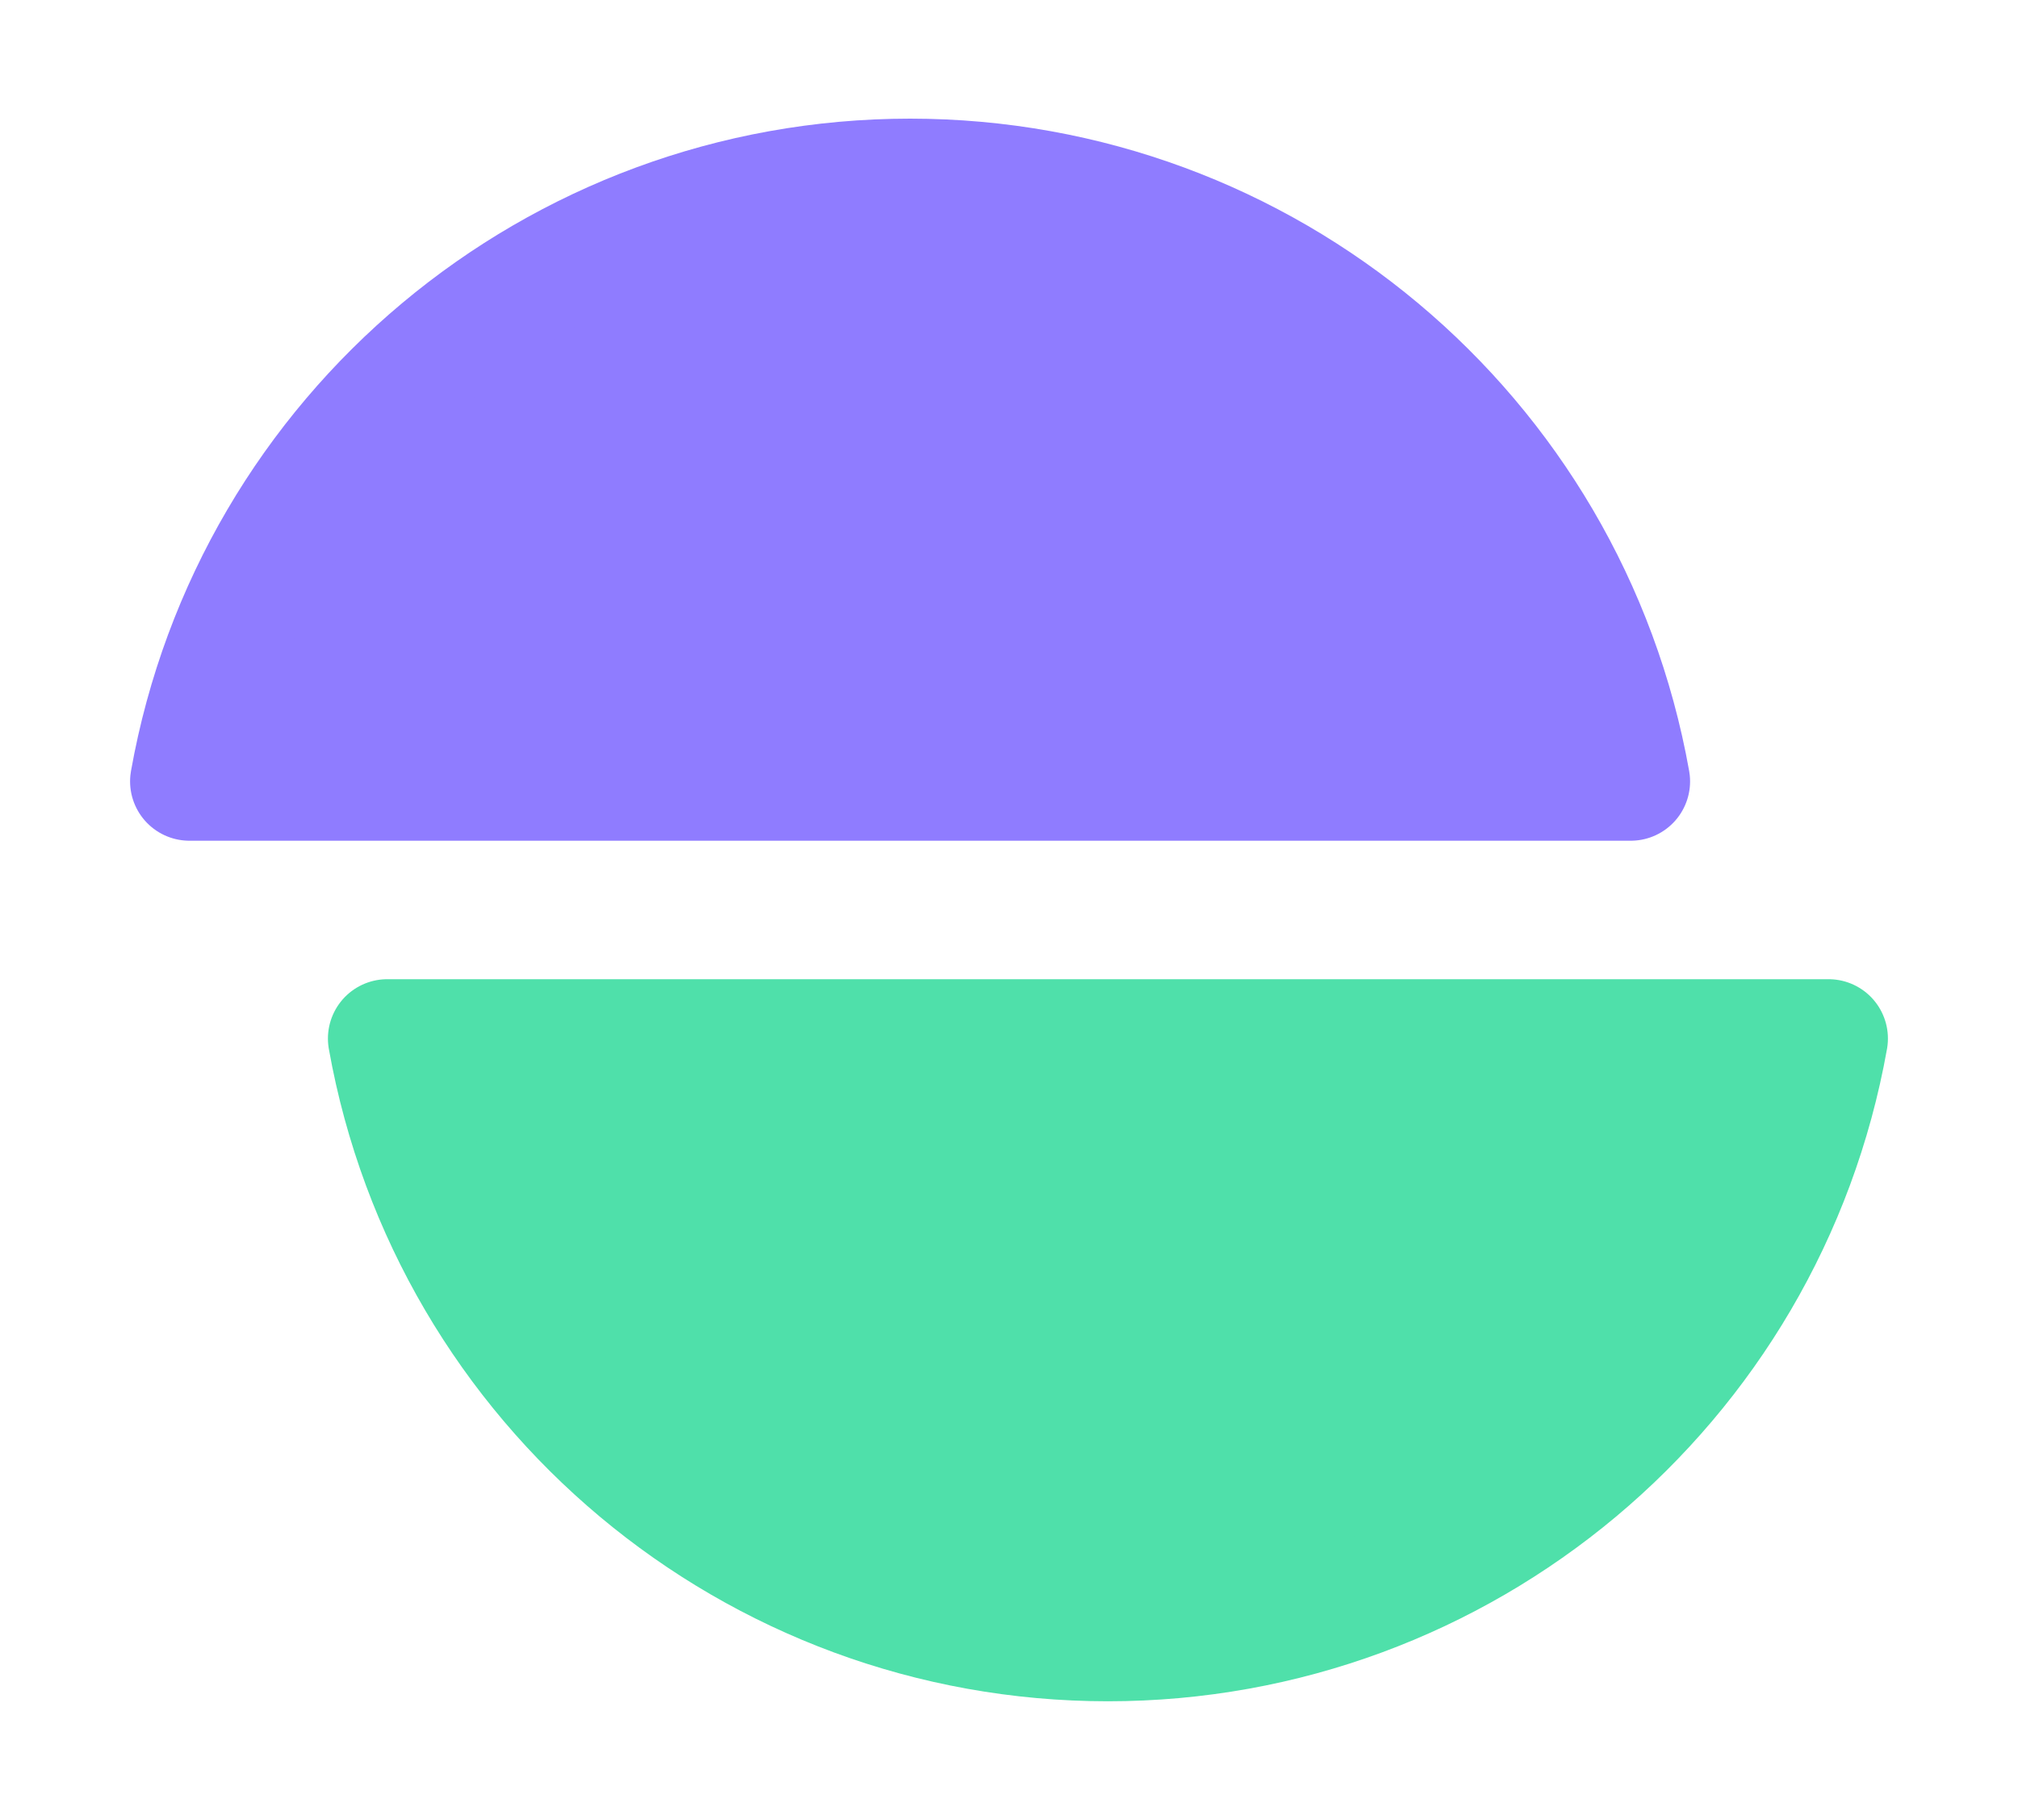
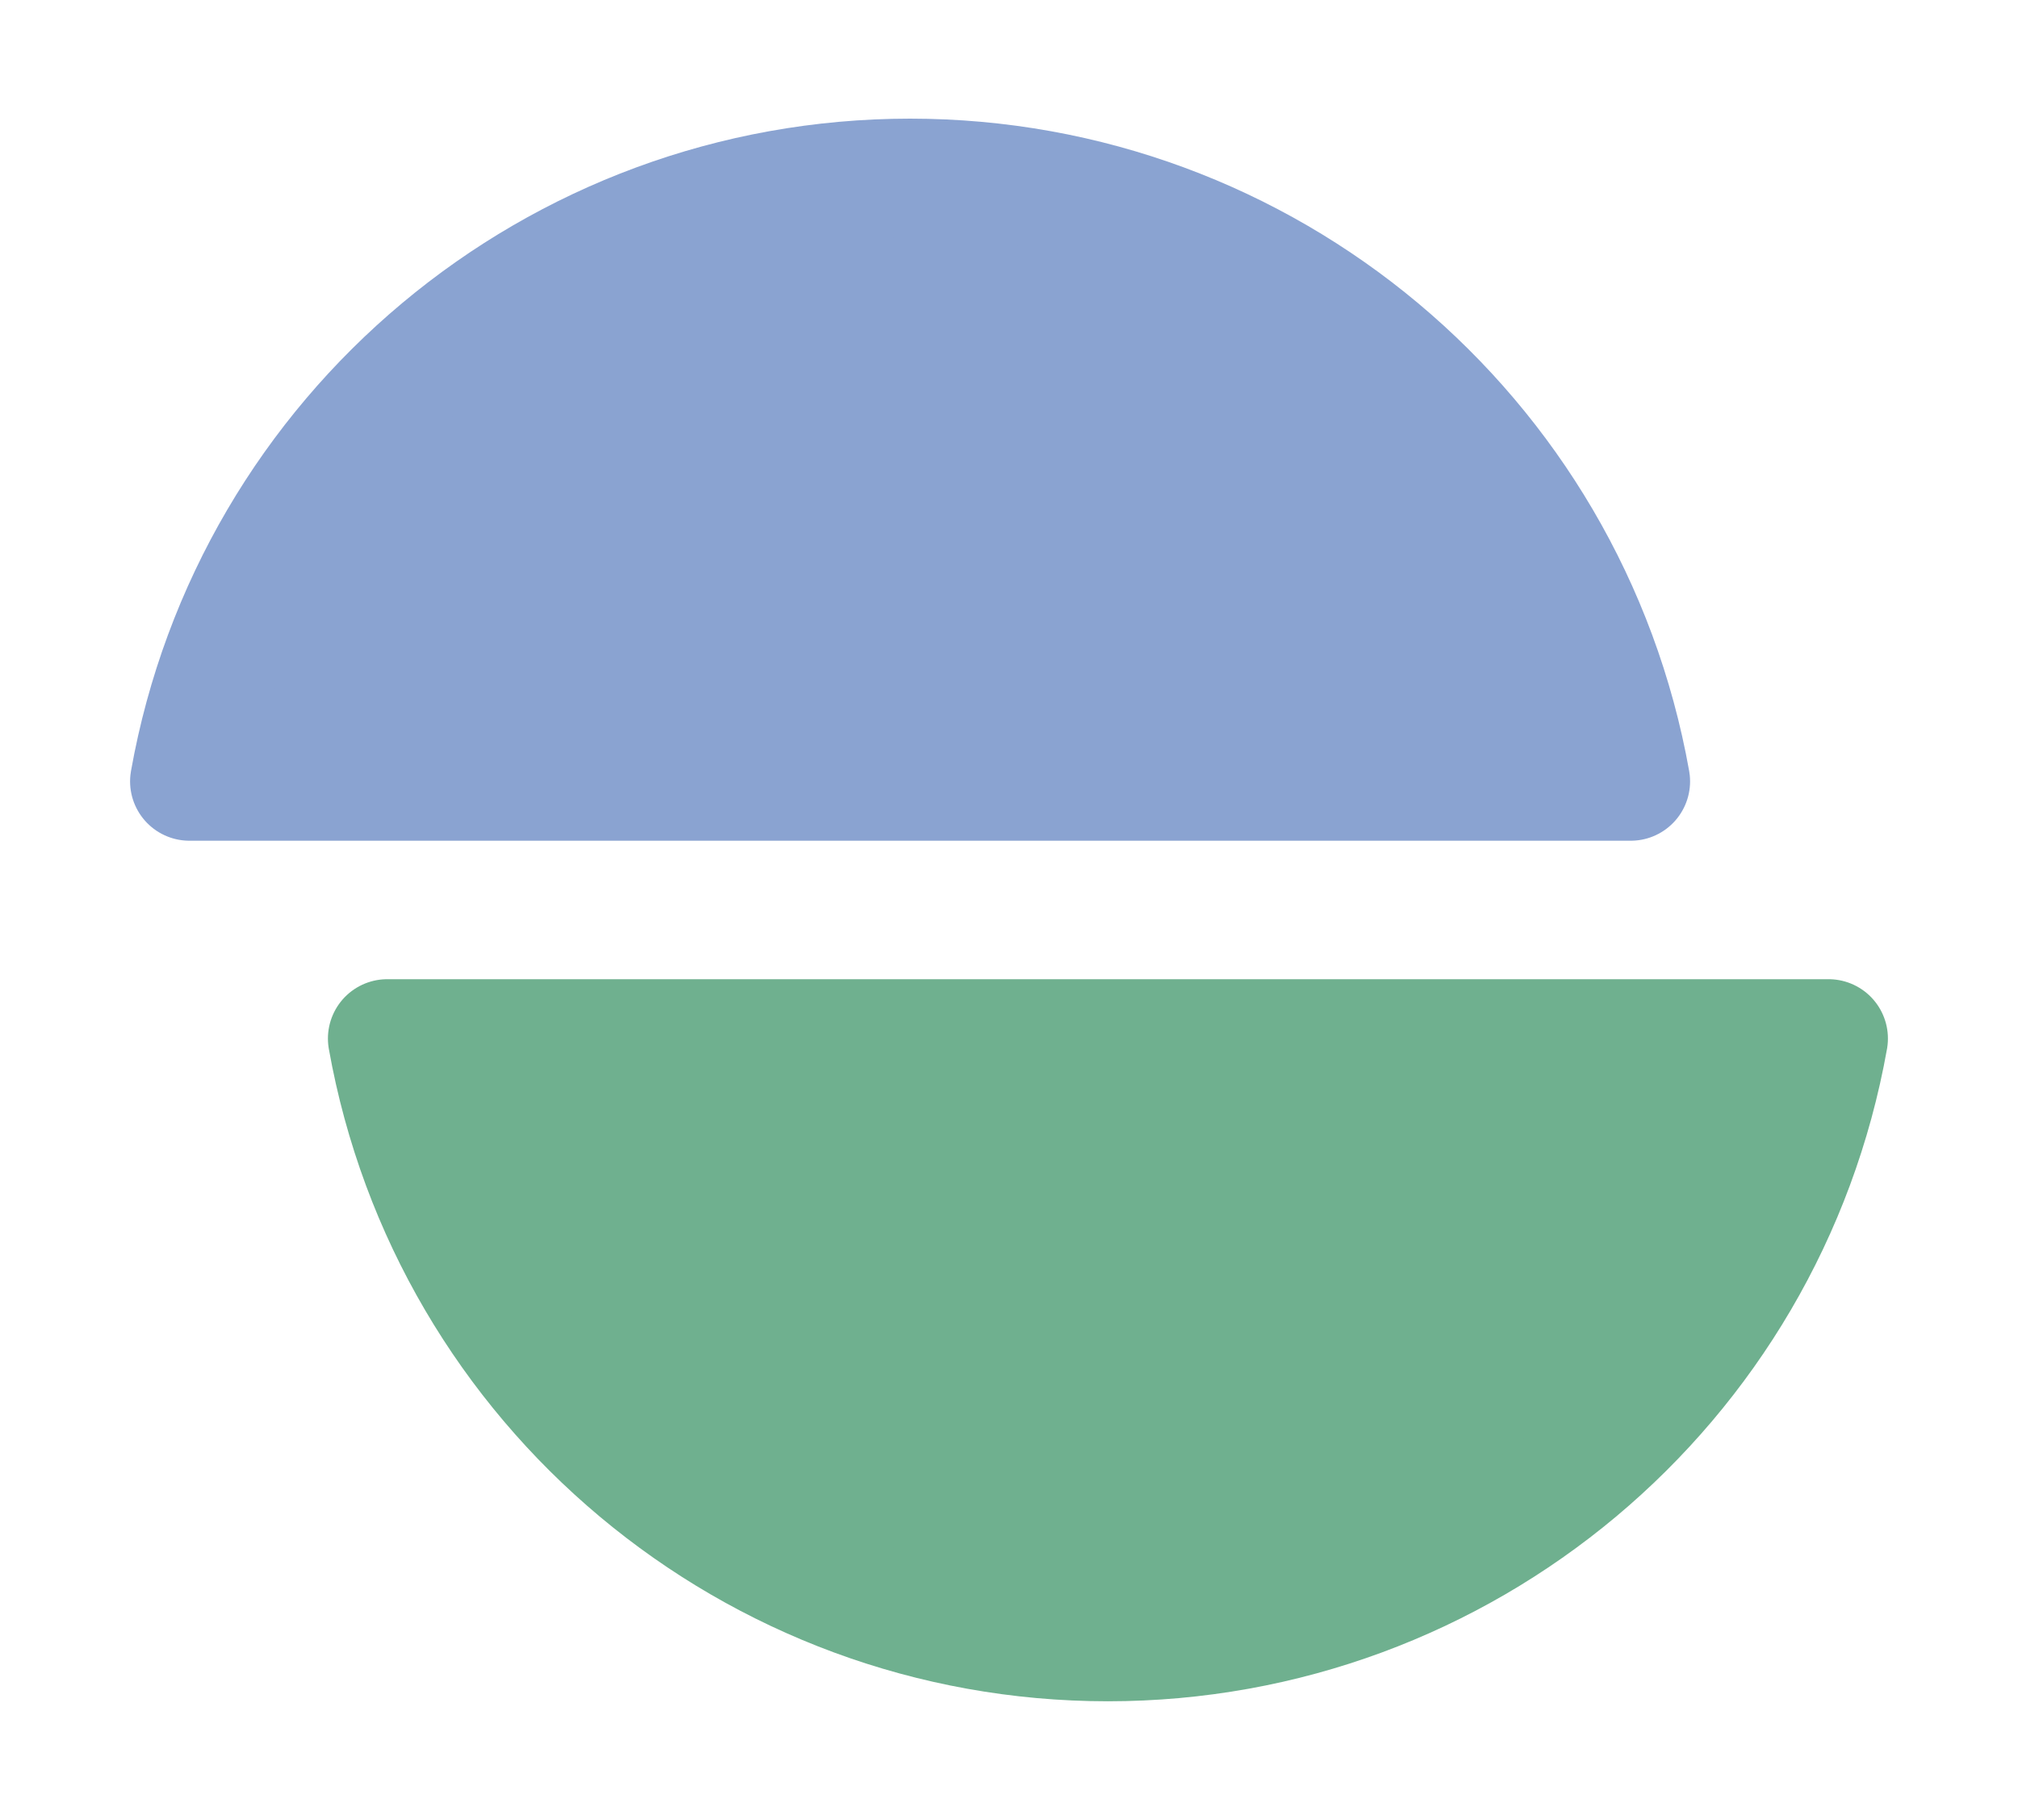
<svg xmlns="http://www.w3.org/2000/svg" viewBox="-1.0 4.0 102.0 92.0" width="408" height="368">
  <g transform="translate(0.00 0.00) scale(1)" stroke-linejoin="round">
-     <path d="M8.575,43.500A37.0,37.0 0 0,1 81.425,43.500Z" fill="#8f7cff" stroke="#8f7cff" stroke-width="6.0" />
-     <path d="M18.575,56.500A37.0,37.0 0 0,0 91.425,56.500Z" fill="#4fe0aa" stroke="#4fe0aa" stroke-width="6.0" />
+     <path d="M8.575,43.500A37.0,37.0 0 0,1 81.425,43.500Z" fill="#8aa3d1" stroke="#8aa3d1" stroke-width="6.0" />
+     <path d="M18.575,56.500A37.0,37.0 0 0,0 91.425,56.500Z" fill="#6fb08f" stroke="#6fb08f" stroke-width="6.0" />
  </g>
</svg>
